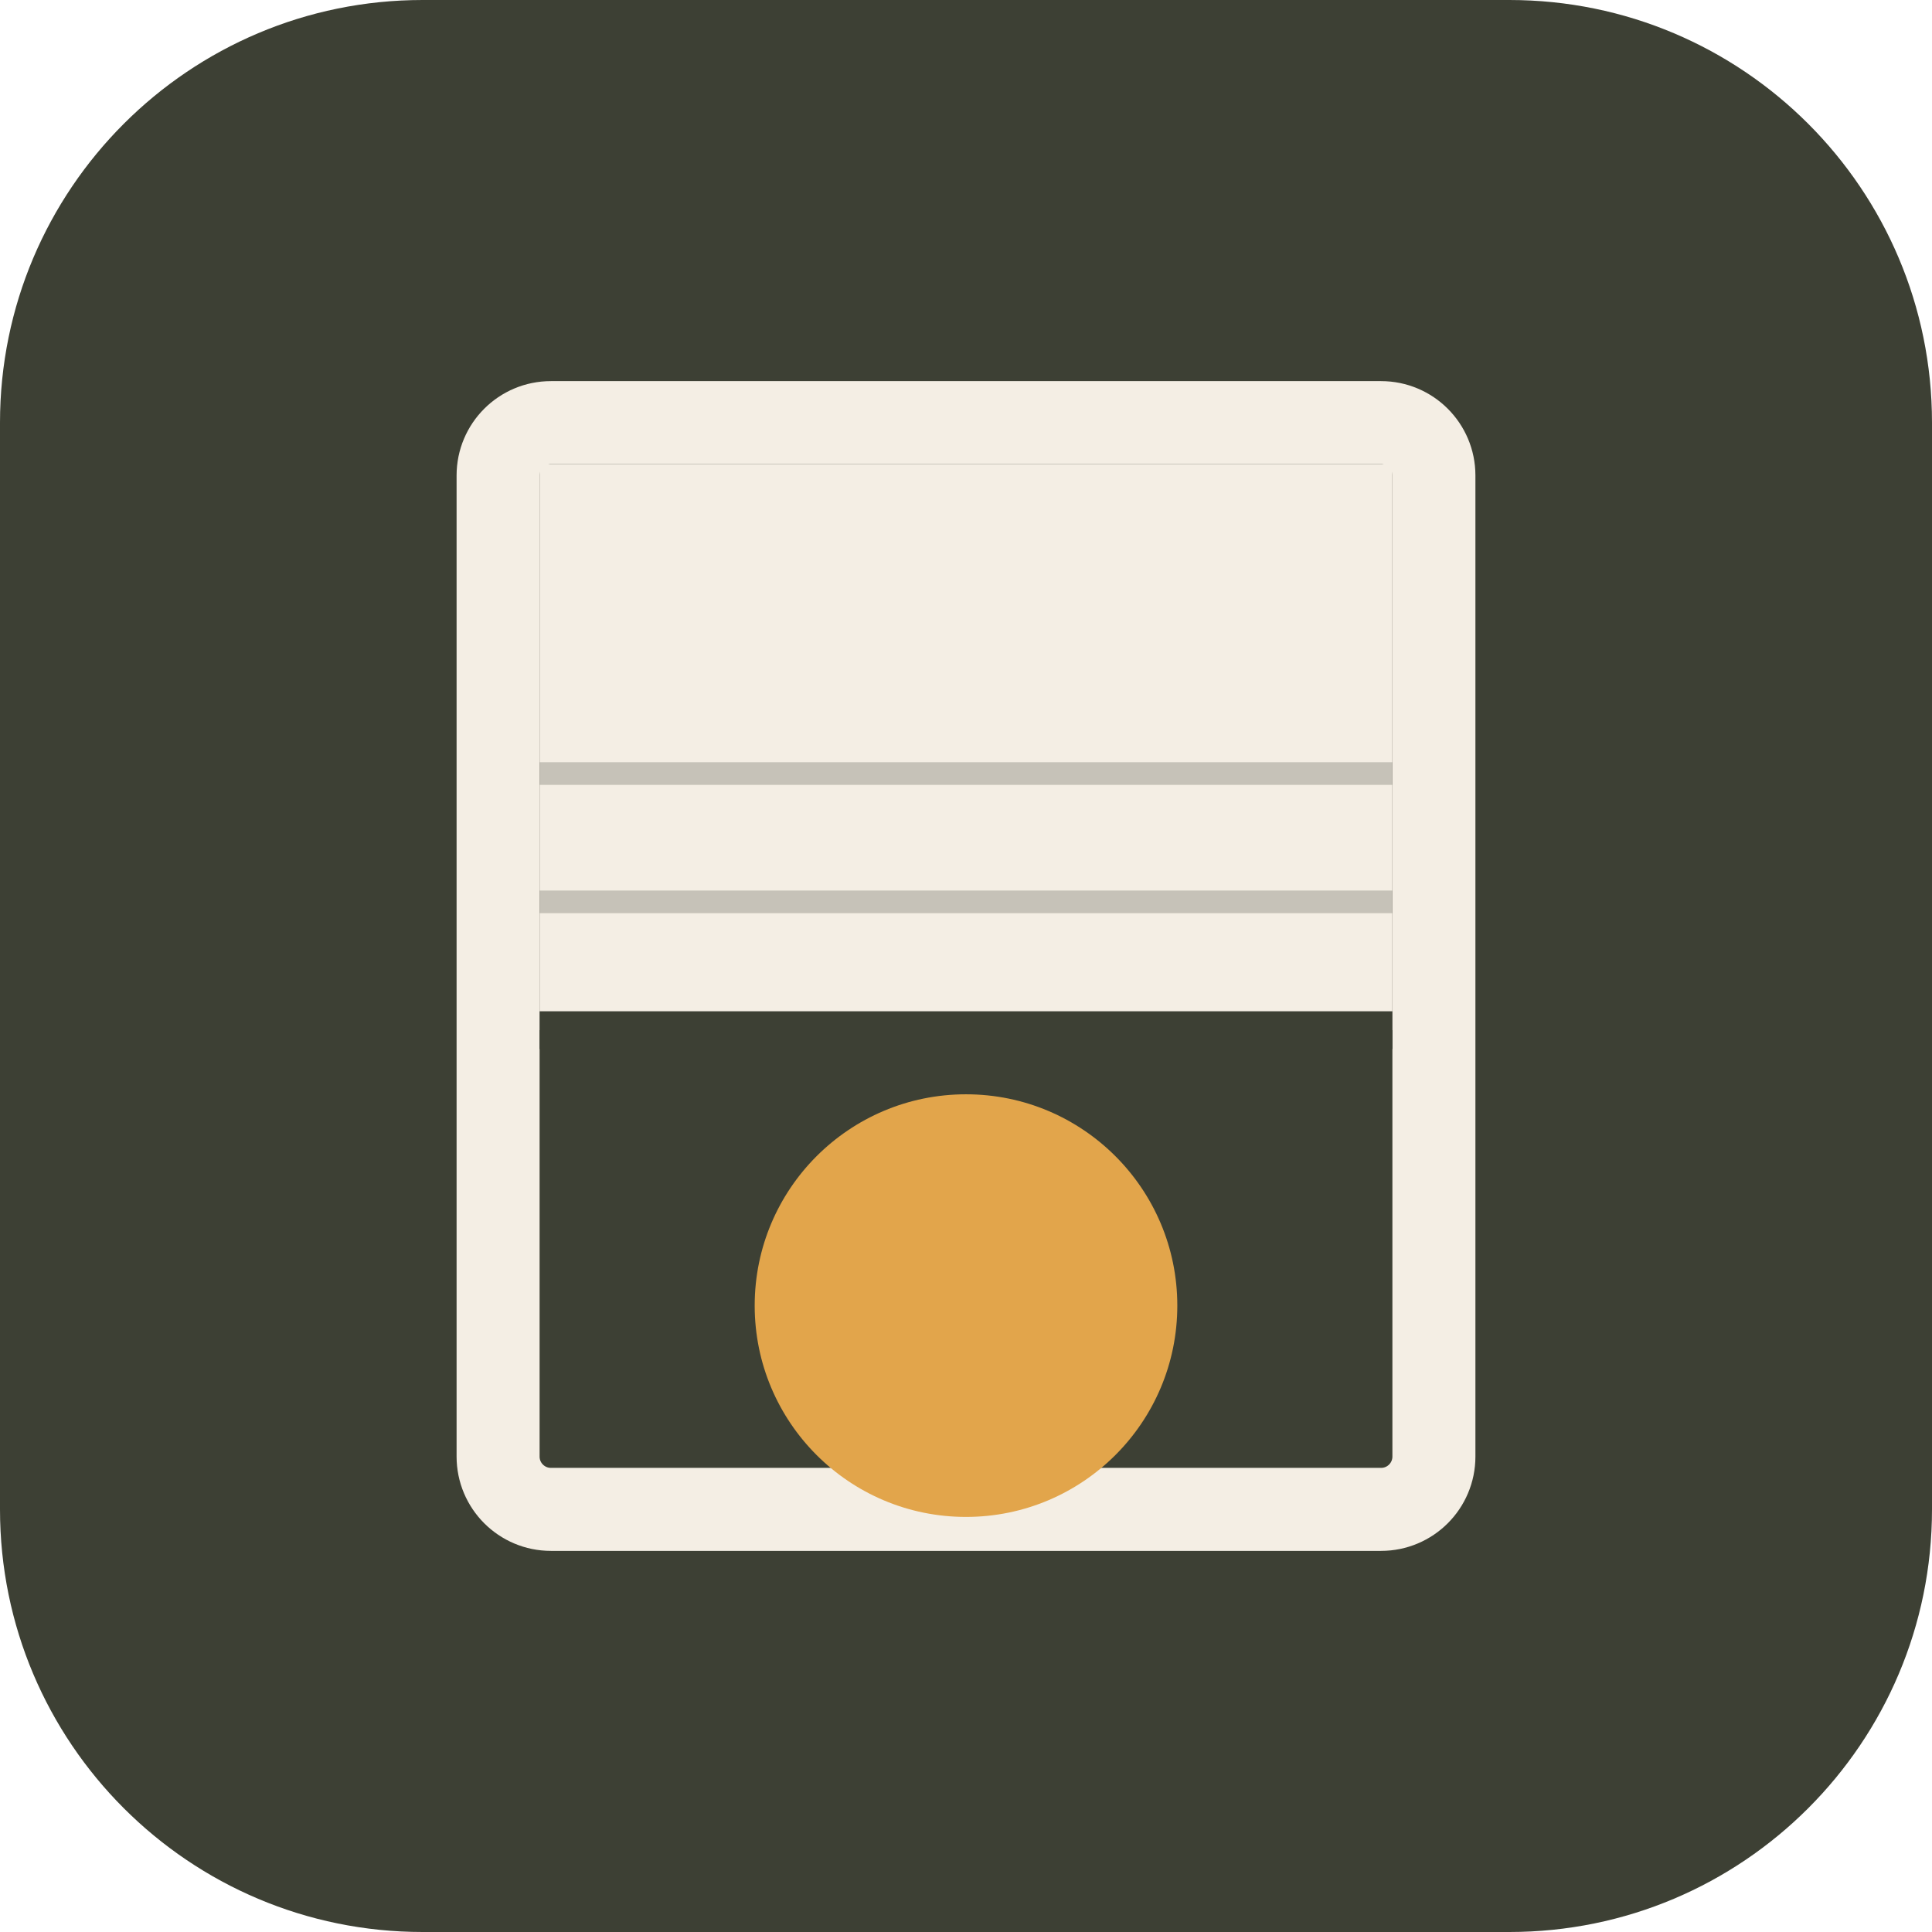
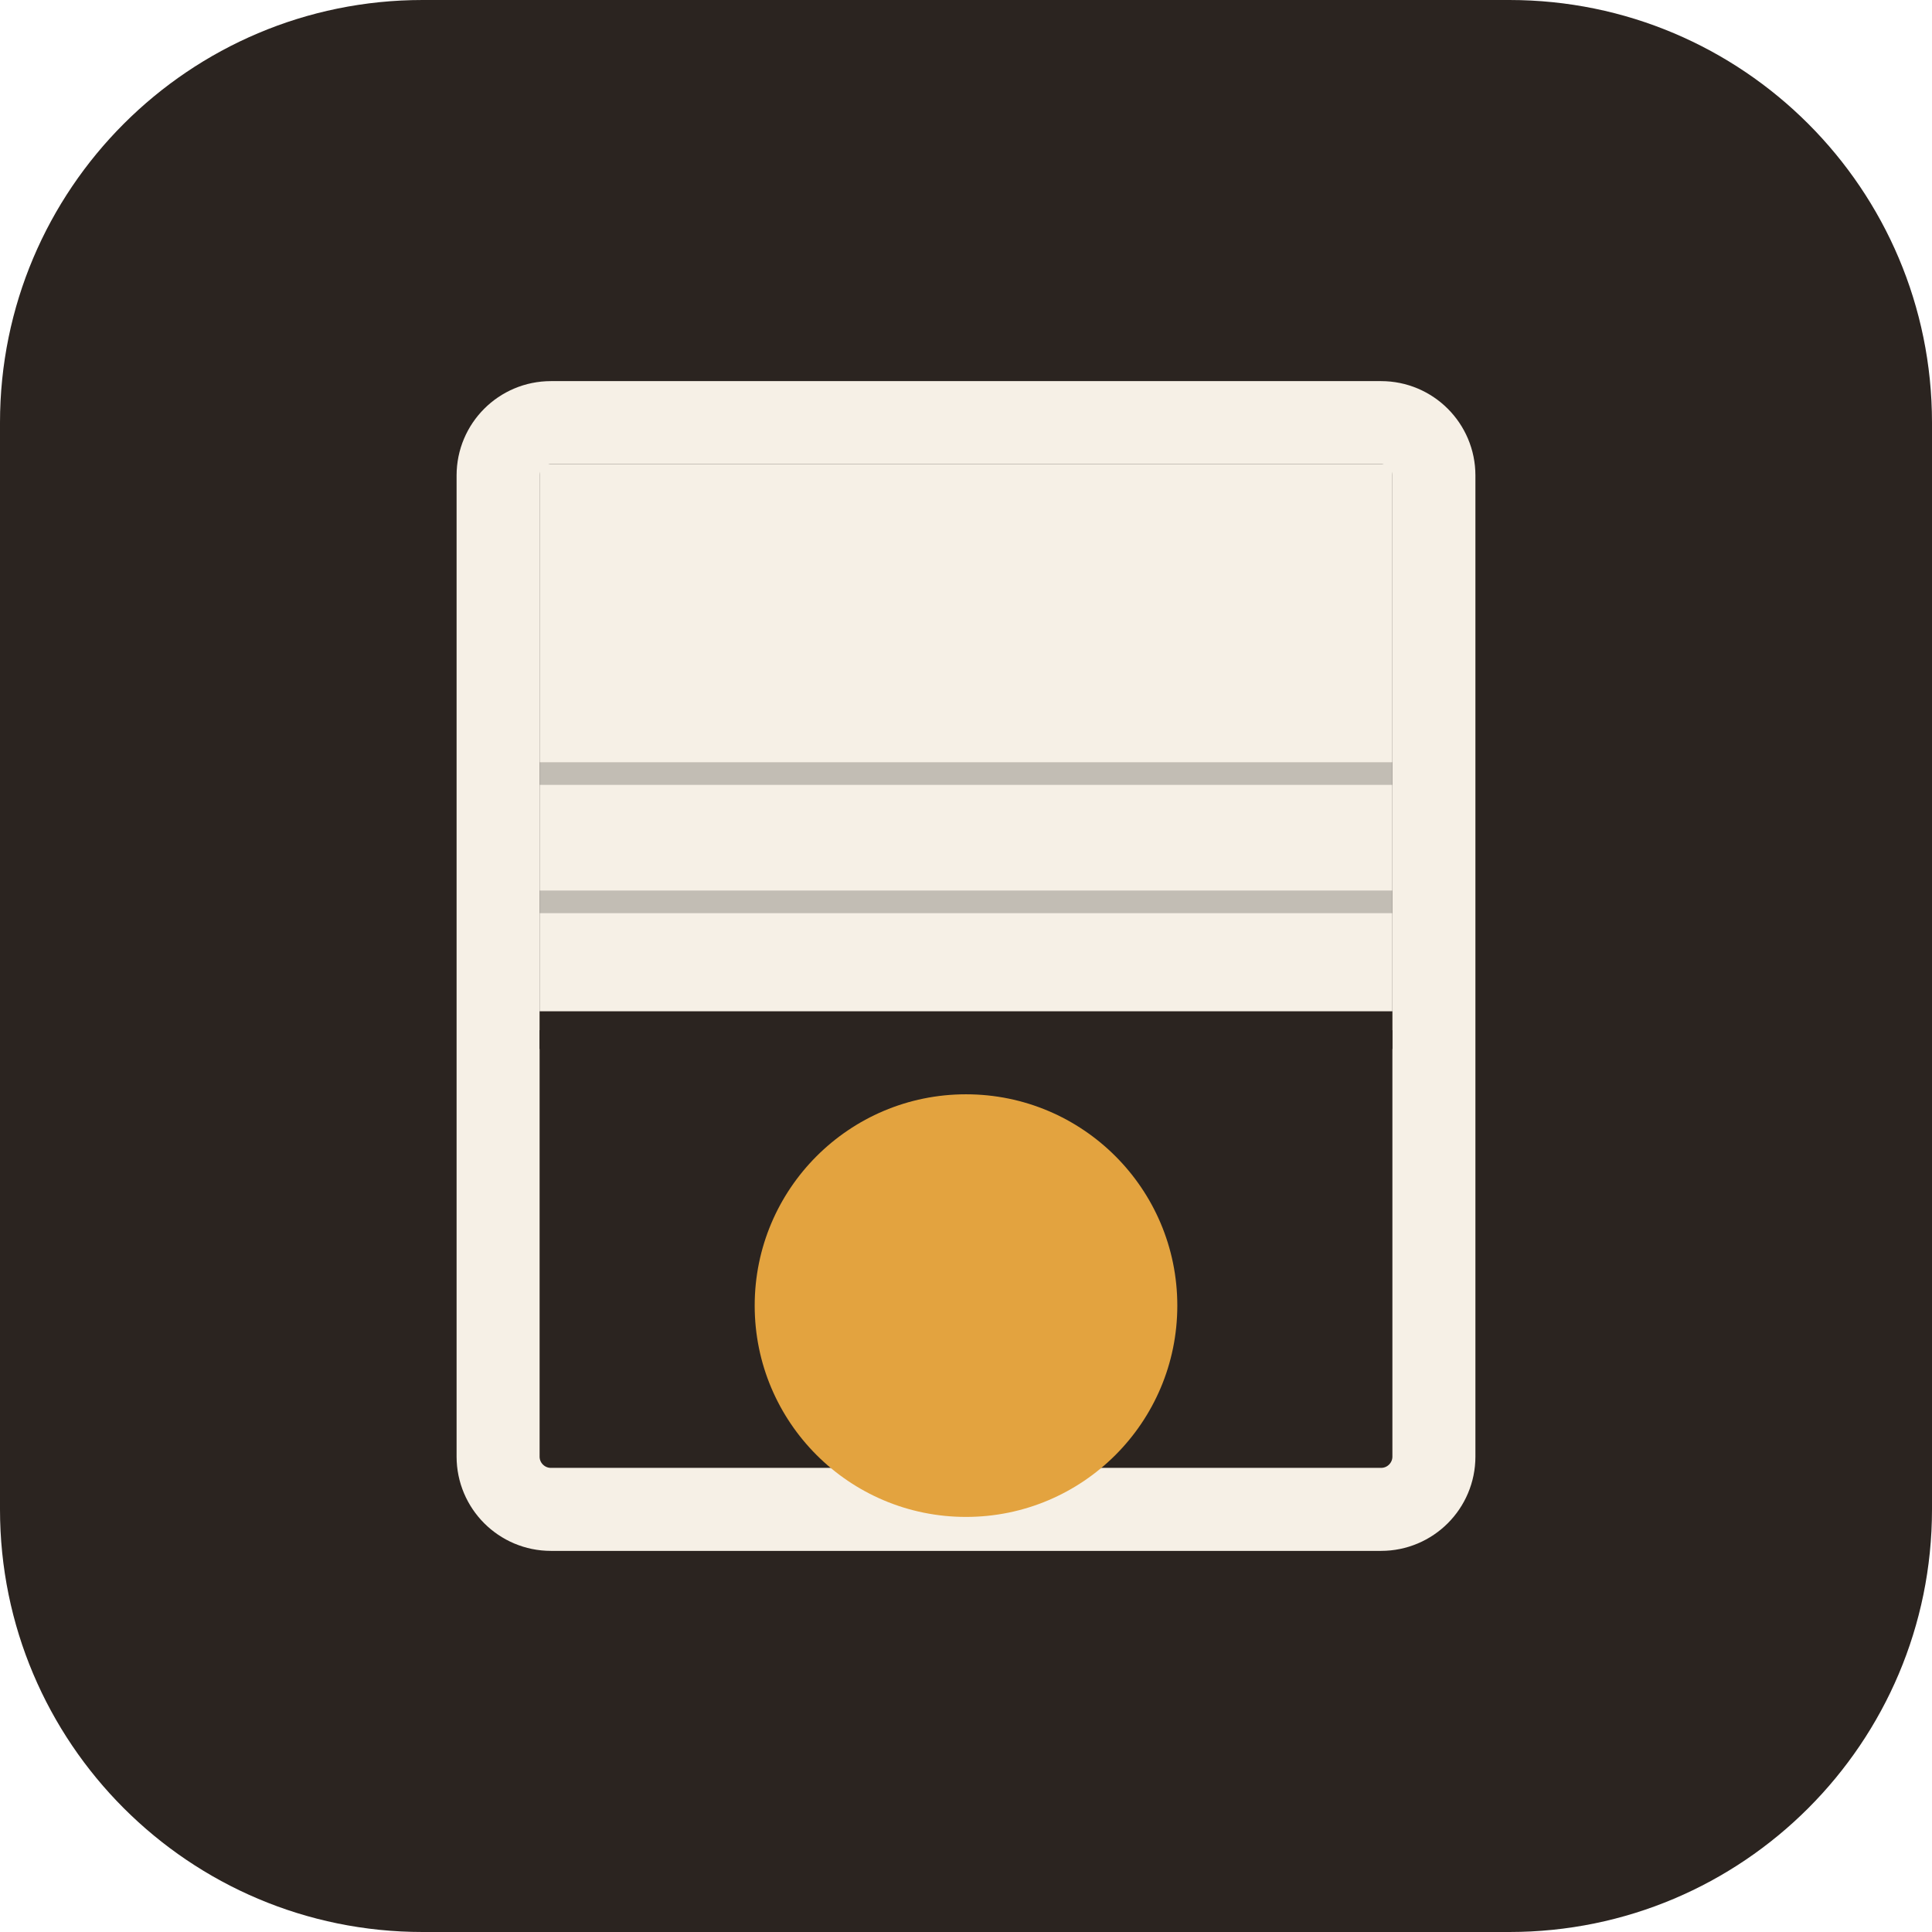
<svg xmlns="http://www.w3.org/2000/svg" viewBox="0 0 512 512">
-   <rect width="512" height="512" rx="112" fill="#3D4034" />
-   <rect x="132" y="112" width="248" height="288" rx="14" fill="none" stroke="#F4EEE4" stroke-width="22" />
-   <circle cx="256" cy="346" r="56" fill="#E2A54B" />
-   <rect x="143" y="123" width="226" height="150" fill="#F4EEE4" />
-   <path d="M143 273h226" stroke="#3D4034" stroke-width="10" />
-   <path d="M143 205h226M143 239h226" stroke="#3D4034" stroke-opacity=".25" stroke-width="6" />
+   <rect width="512" height="512" rx="112" fill="#2B2420" />
+   <rect x="132" y="112" width="248" height="288" rx="14" fill="none" stroke="#F6F0E6" stroke-width="22" />
+   <circle cx="256" cy="346" r="56" fill="#E3A33F" />
+   <rect x="143" y="123" width="226" height="150" fill="#F6F0E6" />
+   <path d="M143 273h226" stroke="#2B2420" stroke-width="10" />
+   <path d="M143 205h226M143 239h226" stroke="#2B2420" stroke-opacity=".25" stroke-width="6" />
  <rect x="143" y="389" width="226" height="0" />
</svg>
